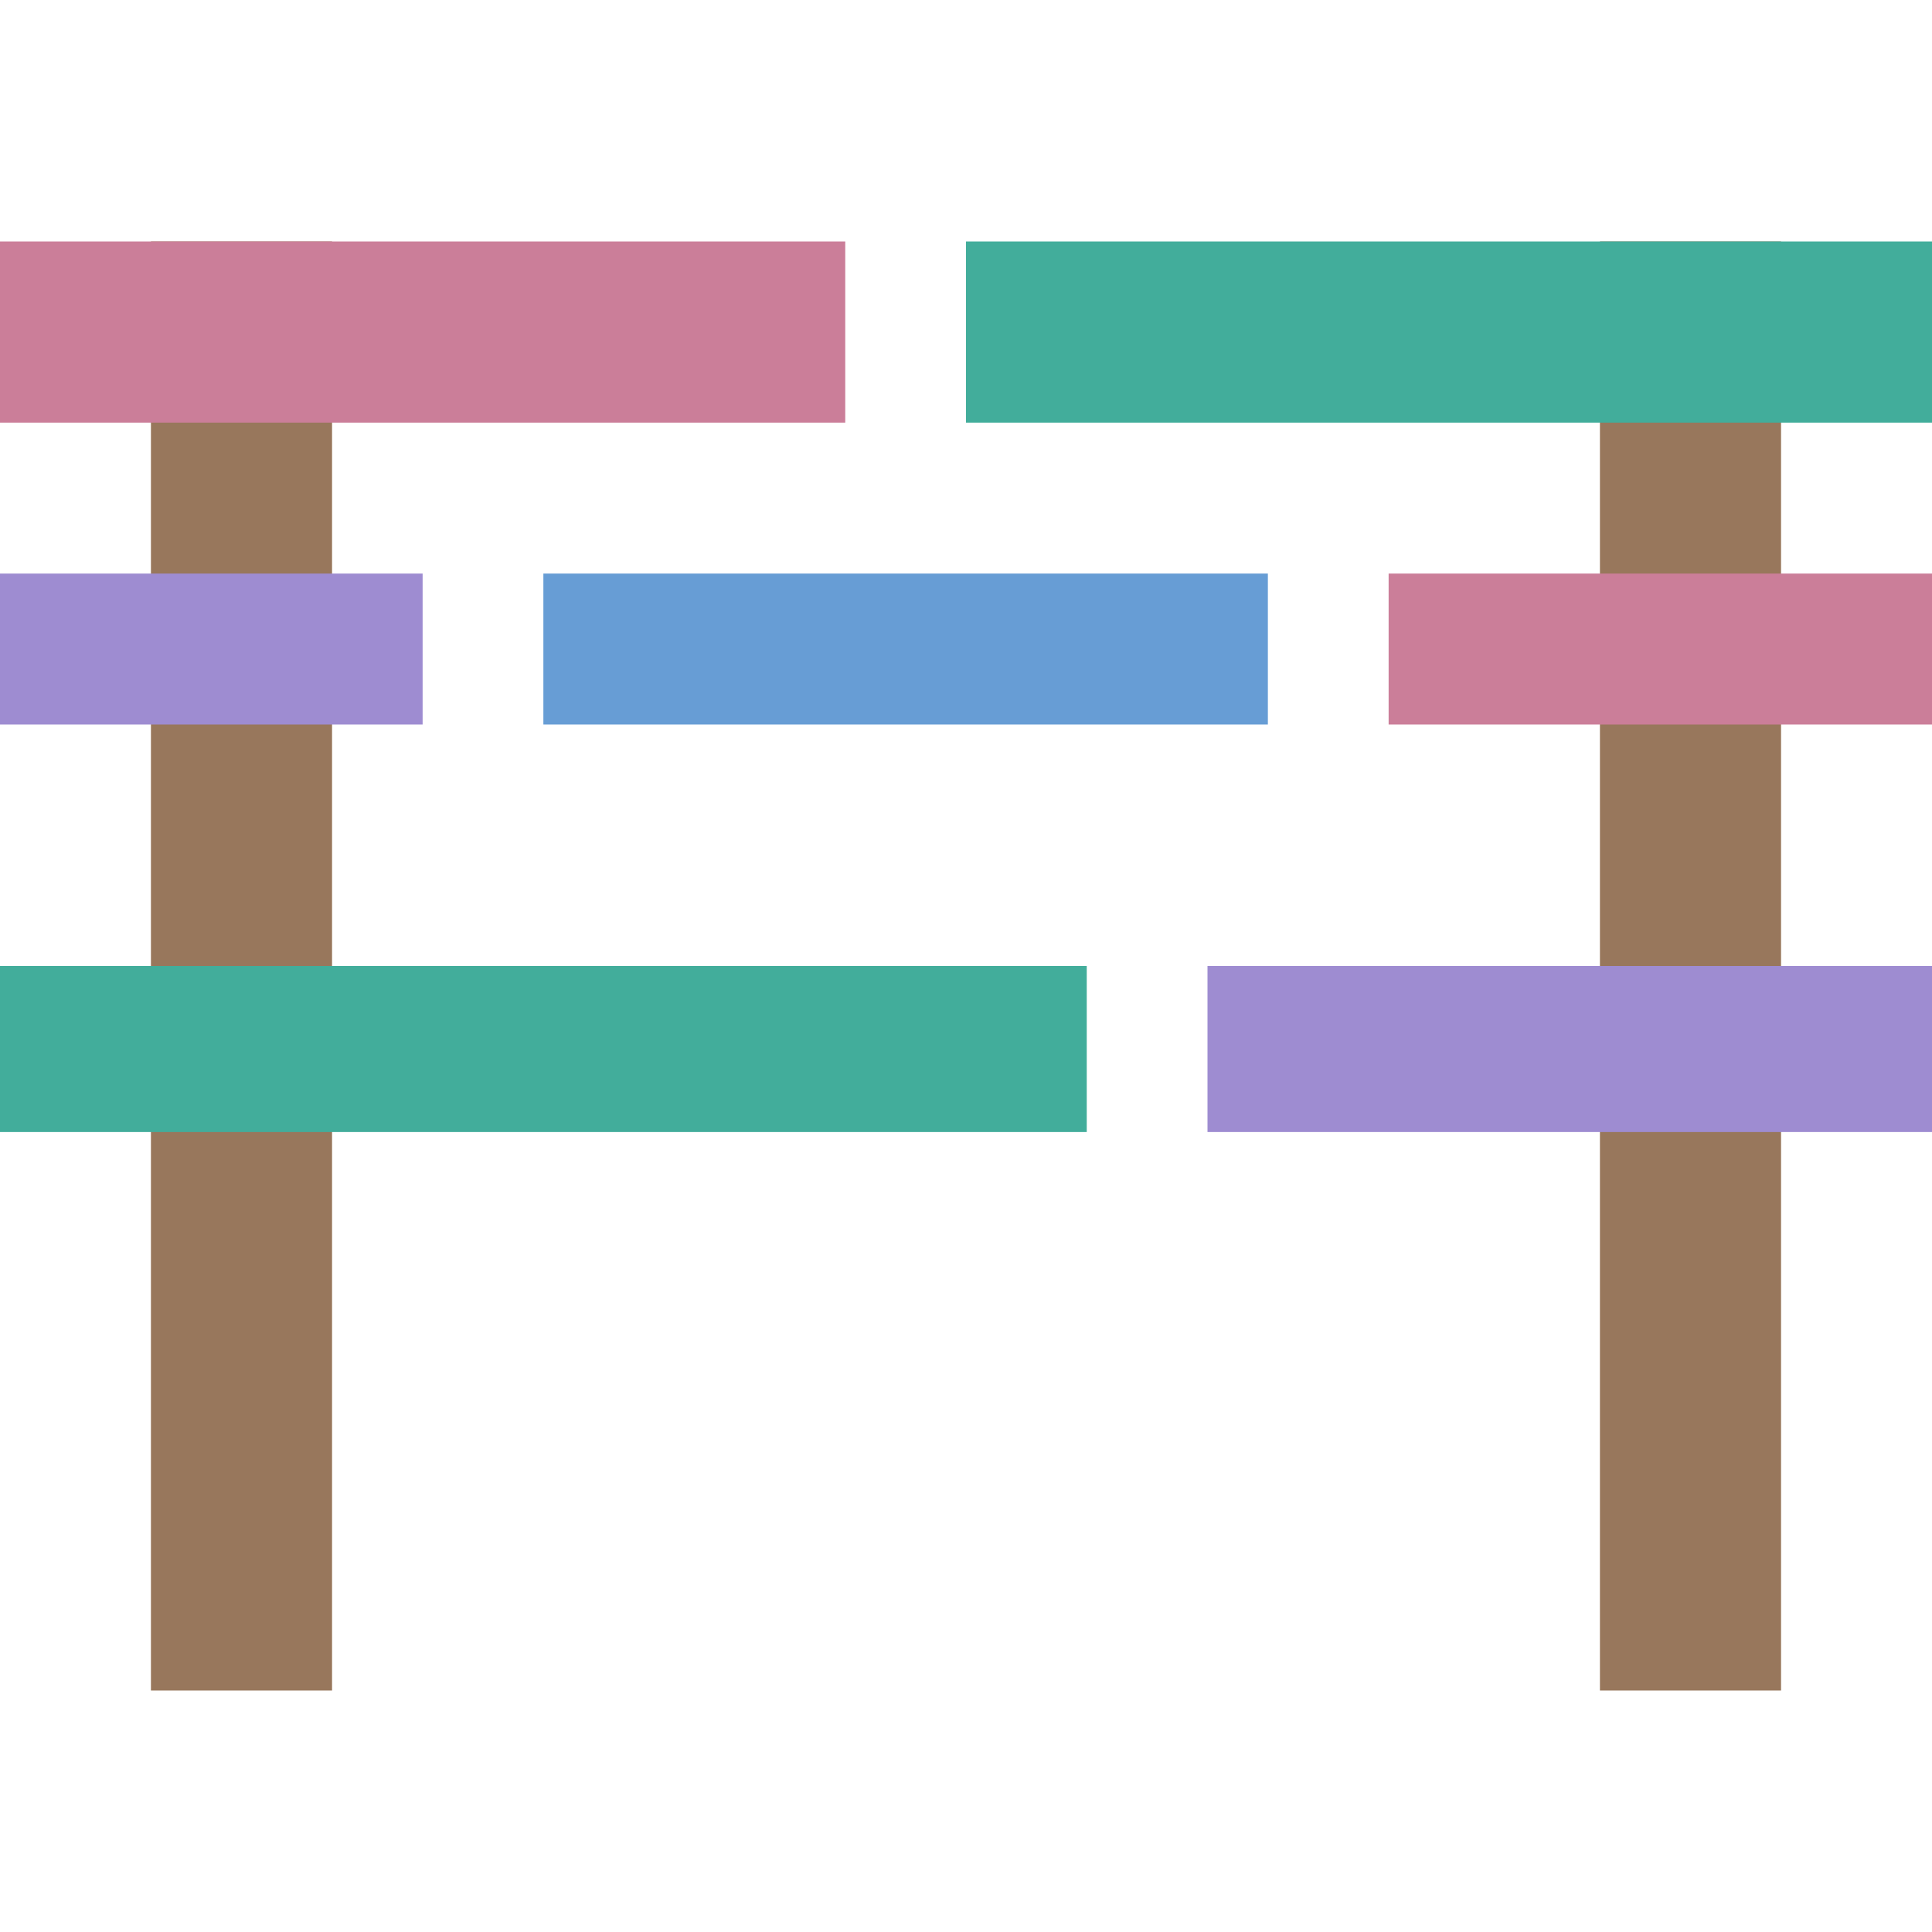
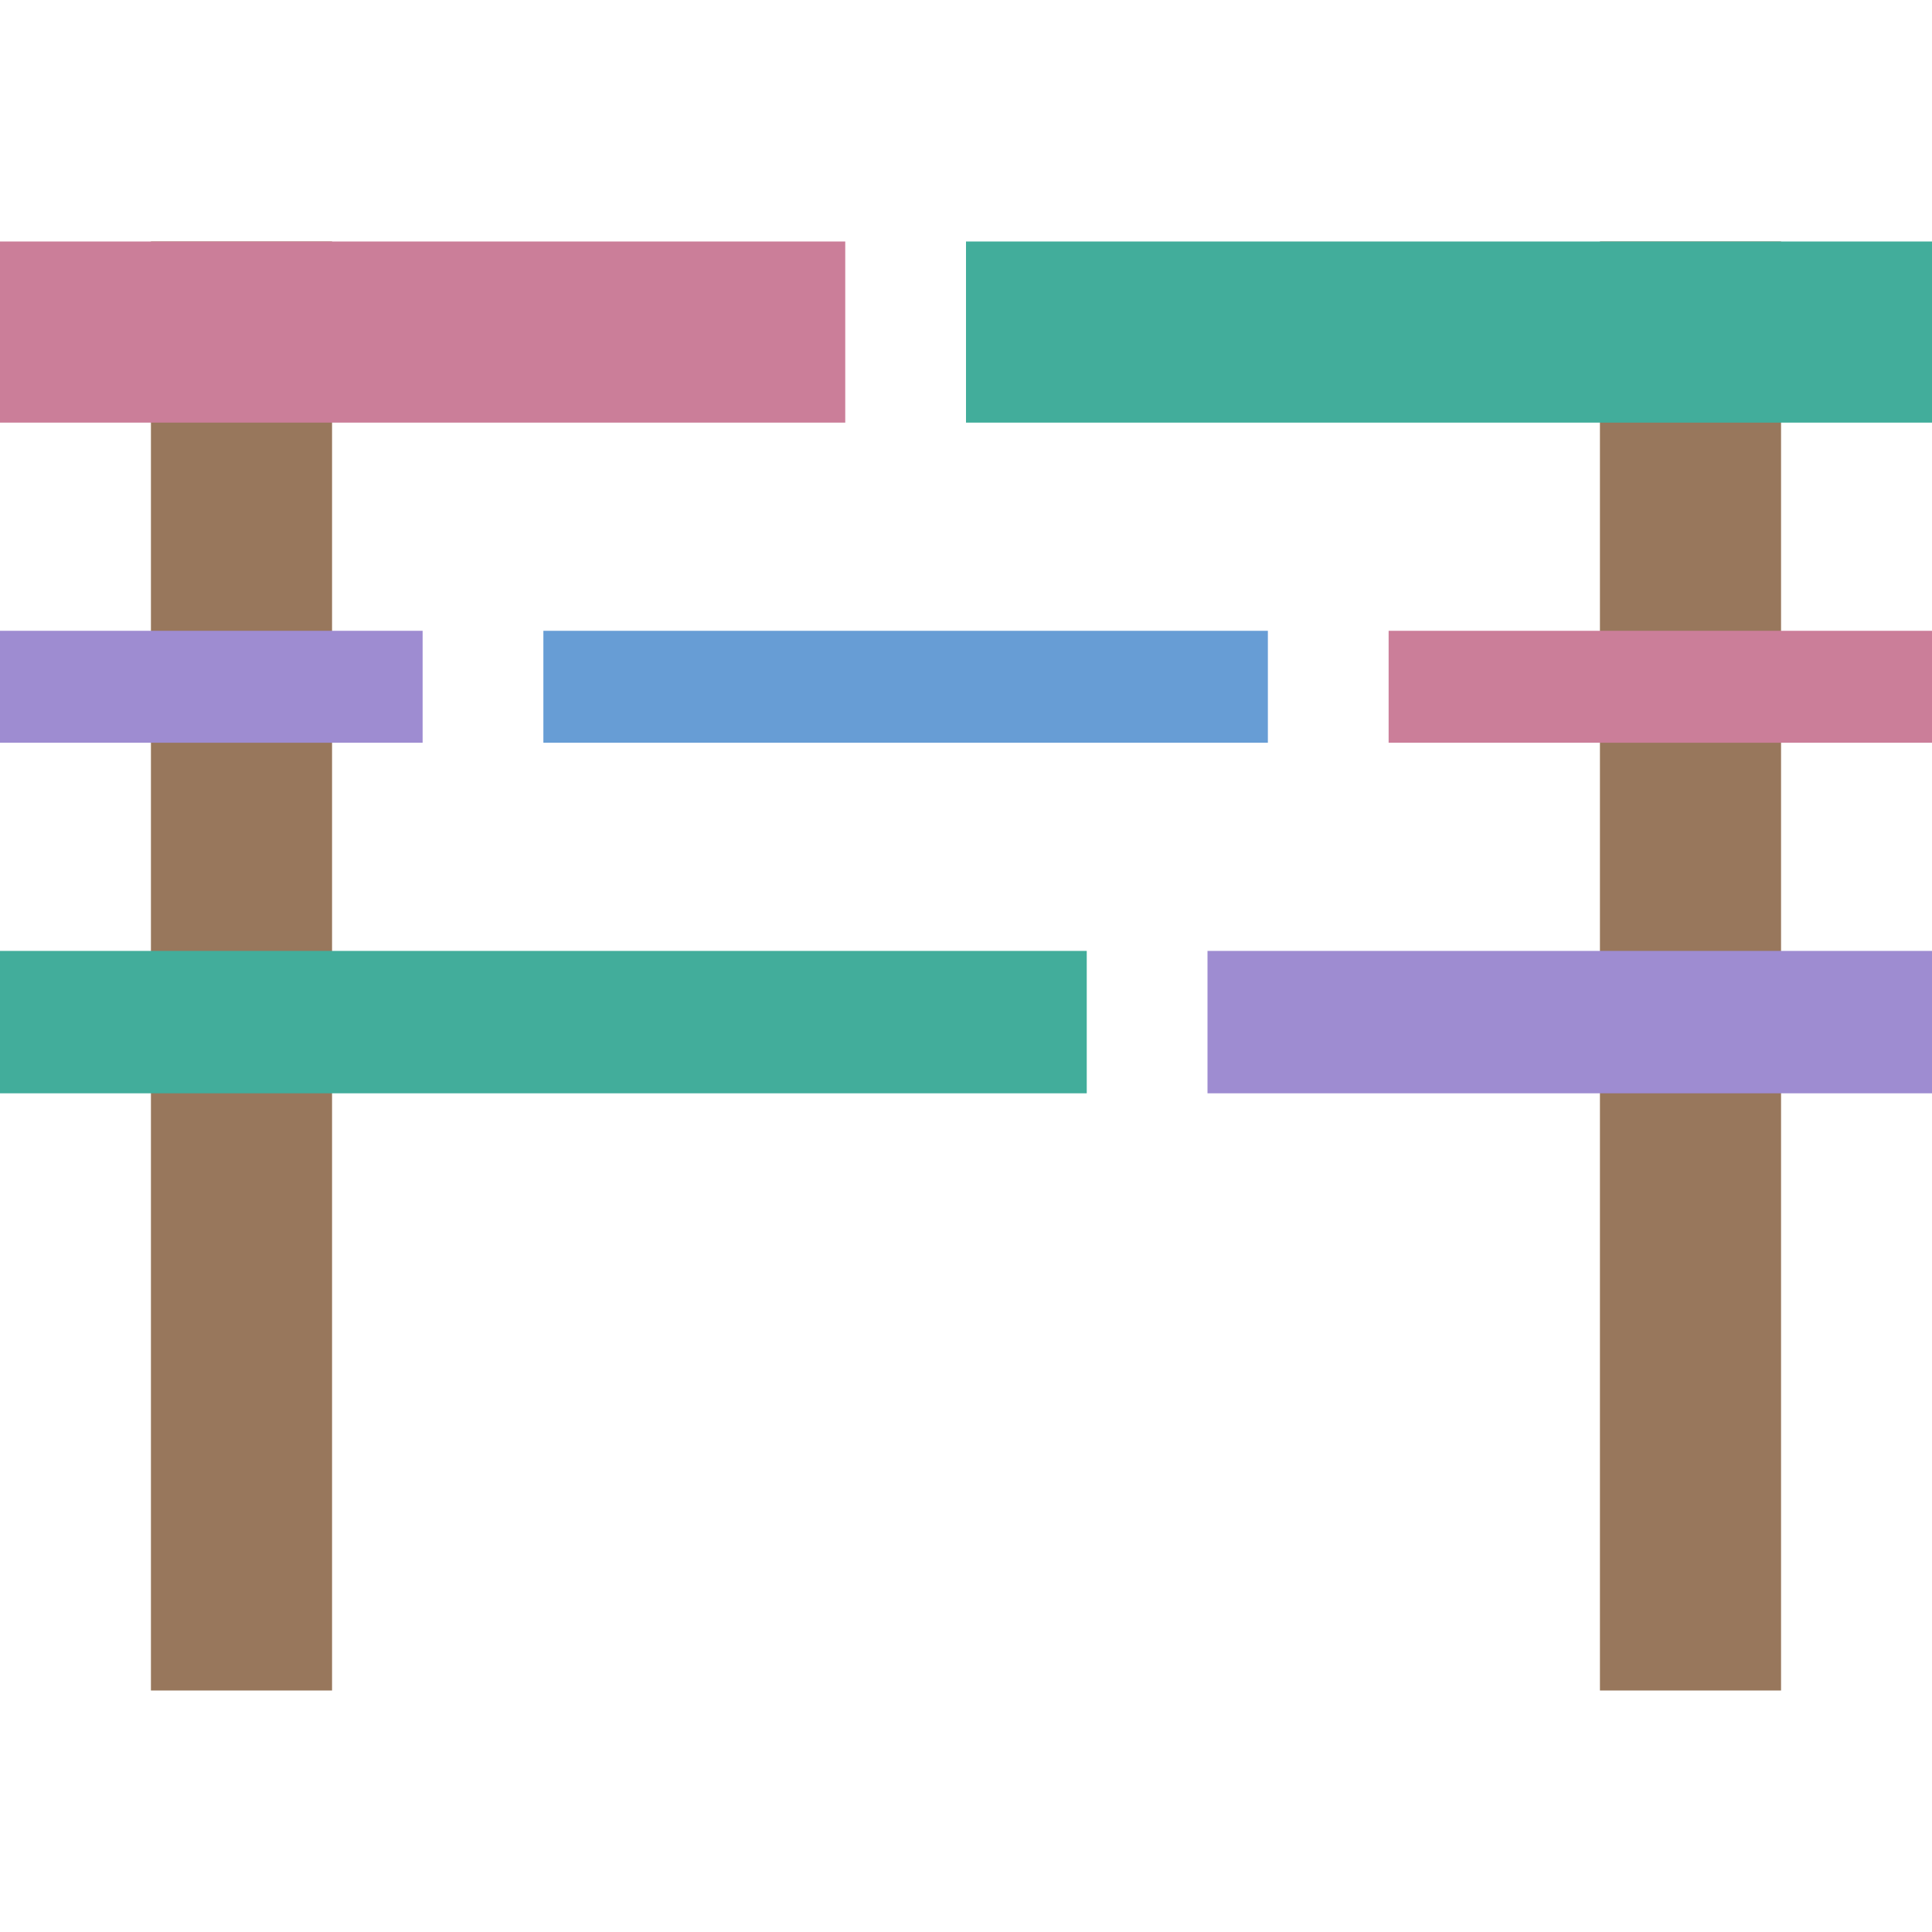
<svg xmlns="http://www.w3.org/2000/svg" viewBox="0 0 100 100" aria-label="a bench built from highlighted code: lines of colored tokens for its backrest and seat, on two posts">
  <path fill="#98775c" d="M7.812 12.5h9.375v75h-9.375z" />
  <path fill="#98775c" d="M82.812 12.5h9.375v75h-9.375z" />
  <path fill="#cb7e99" d="M0 12.5h43.75v9.375h-43.75z" />
  <path fill="#42ad9b" d="M50 12.5h50v9.375h-50z" />
-   <path fill="#9e8cd1" d="M0 29.688h21.875v7.812h-21.875z" />
-   <path fill="#679dd5" d="M28.125 29.688h37.5v7.812h-37.5z" />
-   <path fill="#cb7e99" d="M71.875 29.688h28.125v7.812h-28.125z" />
-   <path fill="#42ad9b" d="M0 50h56.25v8.594h-56.25z" />
-   <path fill="#9e8cd1" d="M62.5 50h37.5v8.594h-37.5z" />
+   <path fill="#9e8cd1" d="M0 32.65h21.875v5.794h-21.875z" />
+   <path fill="#679dd5" d="M28.125 32.65h37.5v5.794h-37.5z" />
+   <path fill="#cb7e99" d="M71.875 32.65h28.125v5.794h-28.125z" />
+   <path fill="#42ad9b" d="M0 49.219h56.25v7.37h-56.25z" />
+   <path fill="#9e8cd1" d="M62.5 49.219h37.5v7.37h-37.5z" />
</svg>
